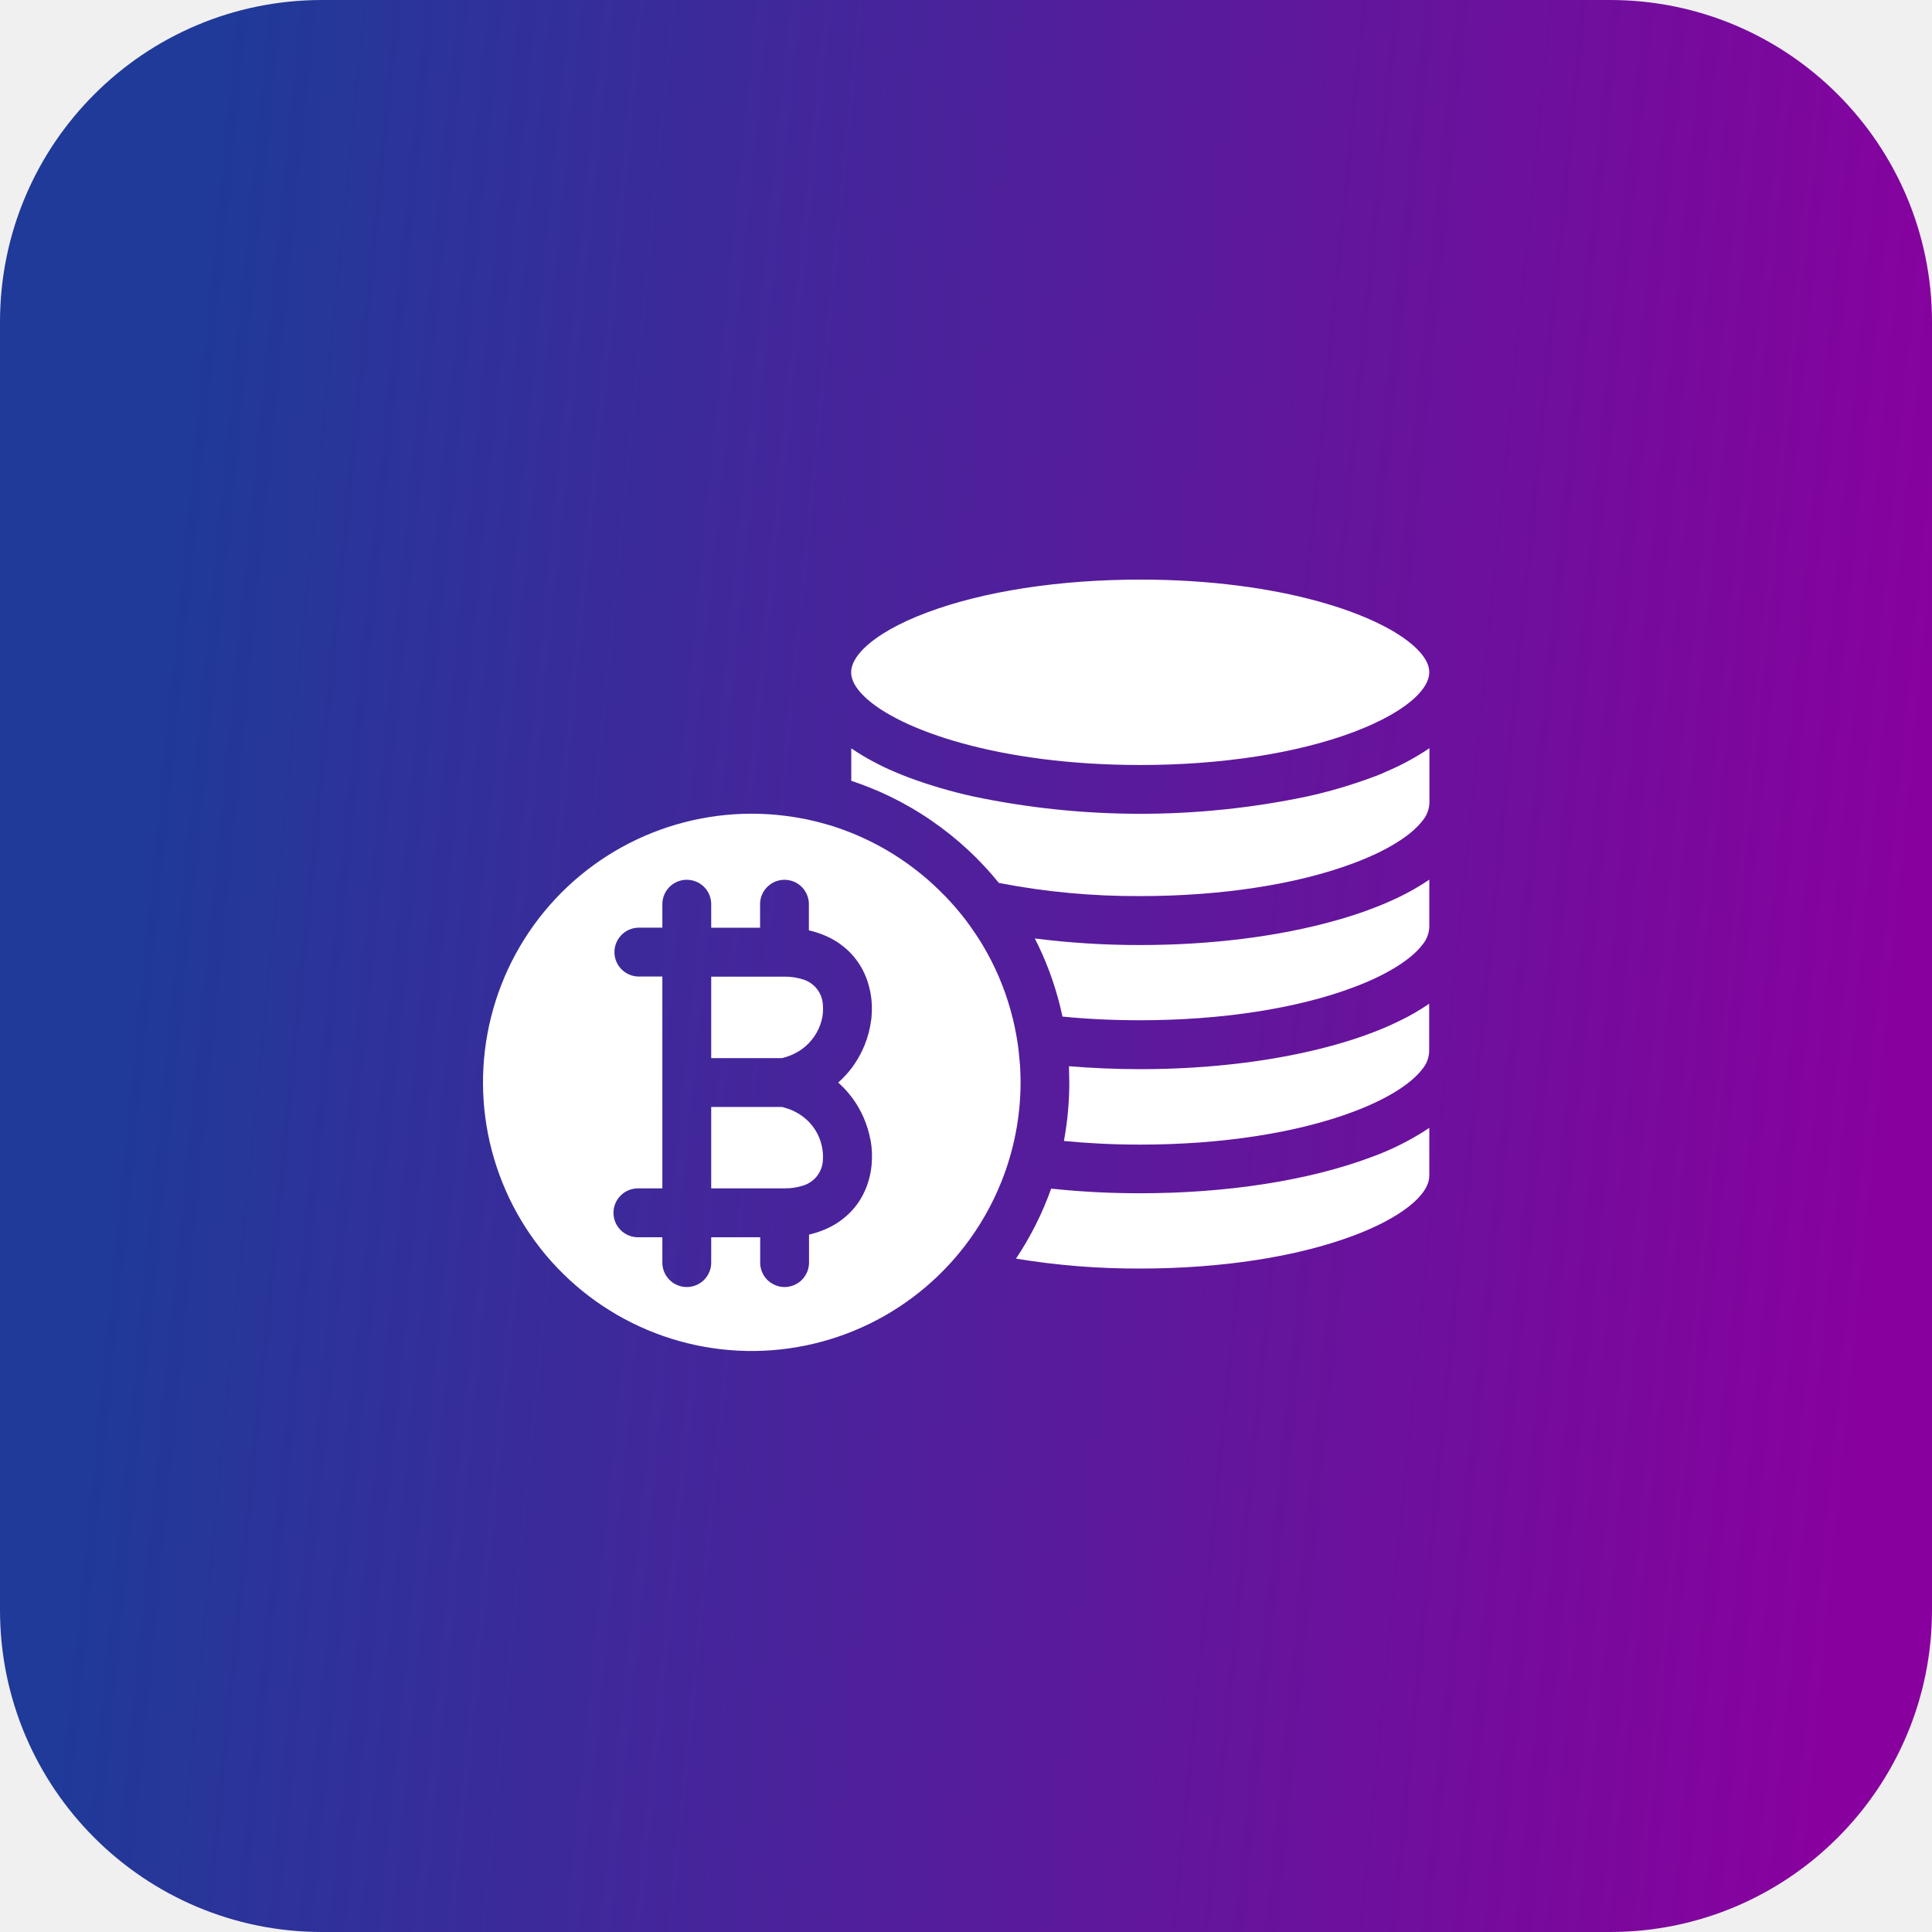
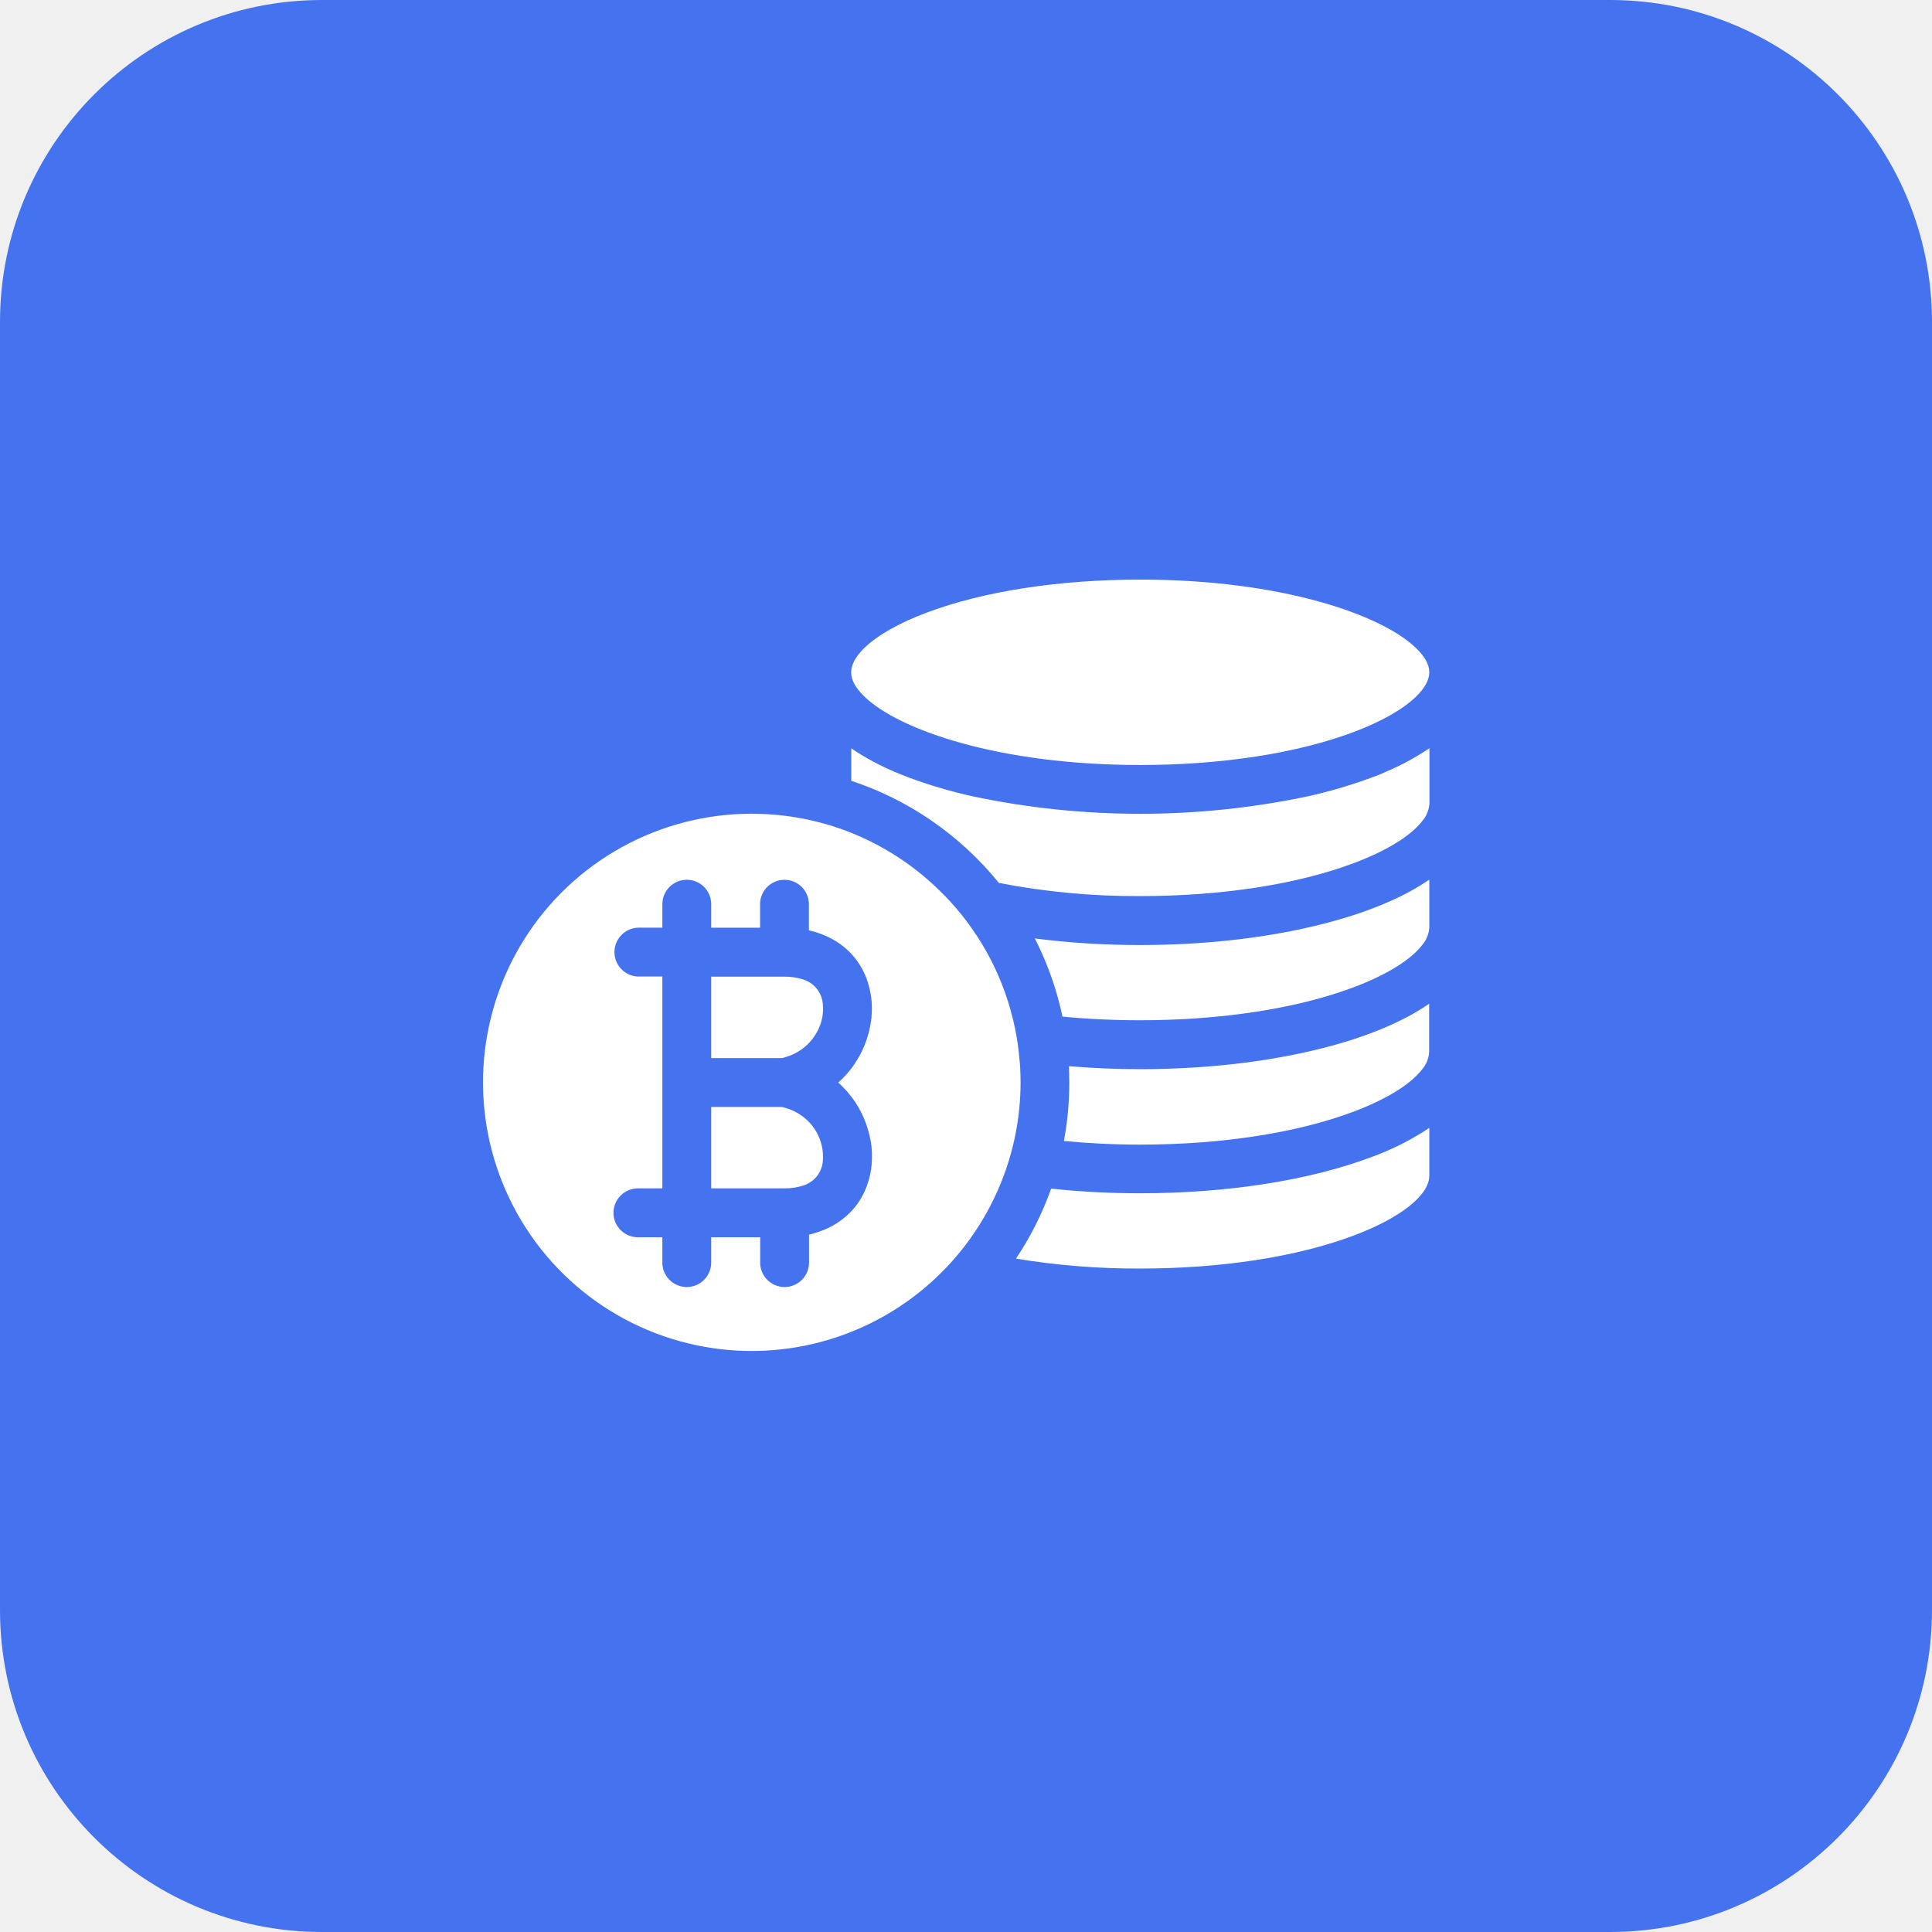
<svg xmlns="http://www.w3.org/2000/svg" width="60" height="60" viewBox="0 0 60 60" fill="none">
-   <rect width="60" height="60" rx="10" fill="url(#paint0_linear_325_7441)" />
+   <rect width="60" height="60" rx="10" fill="#4572EE" />
  <path d="M35.41 37.058C34.486 37.059 33.563 37.011 32.645 36.914C32.371 37.681 32.005 38.411 31.553 39.088C32.828 39.298 34.118 39.401 35.41 39.396C37.922 39.396 40.273 39.035 42.029 38.375C43.484 37.832 44.388 37.12 44.388 36.515V35.027C43.818 35.406 43.205 35.715 42.56 35.945C40.638 36.663 38.099 37.058 35.41 37.058Z" fill="white" />
  <path d="M42.56 32.091C42.22 32.221 41.85 32.339 41.468 32.446C39.722 32.937 37.611 33.204 35.41 33.204C34.657 33.204 33.918 33.172 33.199 33.112V33.204C33.199 33.342 33.208 33.48 33.208 33.619C33.208 34.228 33.152 34.836 33.041 35.434C33.779 35.505 34.57 35.547 35.406 35.547C37.919 35.547 40.27 35.187 42.026 34.527C43.064 34.139 43.819 33.664 44.169 33.205C44.298 33.054 44.373 32.865 44.384 32.666V31.172C44.102 31.365 43.806 31.537 43.498 31.687C43.193 31.838 42.88 31.973 42.56 32.091Z" fill="white" />
  <path d="M42.56 28.236C42.22 28.366 41.85 28.484 41.468 28.59C39.721 29.083 37.611 29.349 35.409 29.349C34.315 29.351 33.222 29.282 32.137 29.145L32.239 29.349C32.58 30.057 32.834 30.803 32.996 31.571C33.75 31.645 34.555 31.685 35.409 31.685C37.922 31.685 40.273 31.324 42.029 30.664C43.067 30.276 43.823 29.802 44.172 29.342C44.301 29.191 44.376 29.002 44.388 28.804V27.318C44.105 27.51 43.809 27.682 43.502 27.833C43.195 27.983 42.881 28.118 42.56 28.236Z" fill="white" />
  <path d="M42.56 24.161C41.921 24.395 41.267 24.587 40.602 24.733C37.178 25.453 33.642 25.453 30.218 24.733C29.553 24.587 28.899 24.395 28.26 24.161C28.1 24.101 27.947 24.039 27.798 23.976C27.321 23.776 26.865 23.53 26.437 23.241V24.249C26.846 24.384 27.247 24.546 27.635 24.733C28.088 24.953 28.523 25.206 28.937 25.492C29.721 26.032 30.423 26.681 31.022 27.421C32.469 27.7 33.94 27.837 35.414 27.829C37.927 27.829 40.278 27.467 42.034 26.808C43.072 26.421 43.828 25.947 44.177 25.488C44.306 25.336 44.381 25.147 44.392 24.949V23.236C43.964 23.525 43.508 23.771 43.031 23.971C42.874 24.047 42.719 24.103 42.56 24.161Z" fill="white" />
  <path d="M35.41 23.758C37.922 23.758 40.274 23.397 42.03 22.737C42.903 22.41 43.576 22.023 43.975 21.636C44.242 21.377 44.388 21.118 44.388 20.877C44.388 20.635 44.243 20.381 43.969 20.119C42.89 19.084 39.783 18 35.41 18C32.897 18 30.547 18.362 28.791 19.021C27.918 19.346 27.245 19.734 26.844 20.122C26.579 20.38 26.433 20.639 26.433 20.88C26.433 21.122 26.578 21.377 26.851 21.639C27.931 22.675 31.038 23.758 35.41 23.758Z" fill="white" />
  <path d="M24.915 34.663C24.749 34.541 24.561 34.451 24.362 34.398L24.286 34.377H22.087V36.905H24.363C24.558 36.908 24.752 36.88 24.938 36.82C25.11 36.769 25.263 36.664 25.374 36.522C25.485 36.38 25.548 36.206 25.556 36.026C25.573 35.763 25.523 35.5 25.411 35.262C25.299 35.023 25.128 34.817 24.915 34.663Z" fill="white" />
  <path d="M31.684 33.204C31.684 33.113 31.672 33.023 31.664 32.934C31.65 32.769 31.633 32.607 31.611 32.446C31.597 32.346 31.58 32.249 31.563 32.15C31.535 31.994 31.503 31.84 31.467 31.687C31.439 31.574 31.41 31.46 31.378 31.347C31.18 30.646 30.89 29.974 30.516 29.348C30.403 29.159 30.28 28.974 30.152 28.793C30.103 28.725 30.055 28.656 30.004 28.589C29.802 28.324 29.585 28.071 29.353 27.831L29.312 27.791C28.497 26.954 27.516 26.297 26.432 25.862C26.244 25.787 26.052 25.717 25.858 25.656C25.797 25.637 25.735 25.619 25.674 25.602C25.442 25.534 25.207 25.477 24.969 25.429L24.915 25.42C23.529 25.154 22.099 25.244 20.758 25.681C19.417 26.118 18.208 26.888 17.245 27.919C16.283 28.95 15.597 30.208 15.253 31.576C14.908 32.944 14.916 34.377 15.276 35.741C15.636 37.105 16.335 38.356 17.309 39.376C18.284 40.396 19.501 41.152 20.847 41.574C22.193 41.996 23.624 42.07 25.006 41.789C26.388 41.508 27.677 40.881 28.751 39.967C28.972 39.778 29.183 39.579 29.384 39.369C29.578 39.166 29.761 38.953 29.935 38.73C30.419 38.108 30.812 37.421 31.104 36.688C31.198 36.451 31.283 36.209 31.355 35.96C31.428 35.712 31.488 35.471 31.537 35.221C31.642 34.69 31.695 34.151 31.695 33.61C31.695 33.477 31.691 33.341 31.684 33.204ZM27.034 35.392C27.081 35.645 27.093 35.904 27.07 36.161C27.04 36.52 26.934 36.868 26.758 37.182C26.632 37.406 26.467 37.607 26.272 37.775C26.078 37.944 25.858 38.081 25.62 38.181C25.46 38.249 25.294 38.303 25.125 38.342V39.182C25.128 39.284 25.112 39.386 25.075 39.481C25.039 39.576 24.984 39.663 24.913 39.737C24.842 39.811 24.757 39.869 24.663 39.909C24.569 39.949 24.468 39.97 24.366 39.97C24.264 39.97 24.163 39.949 24.069 39.909C23.975 39.869 23.89 39.811 23.819 39.737C23.748 39.663 23.693 39.576 23.657 39.481C23.621 39.386 23.604 39.284 23.608 39.182V38.424H22.087V39.182C22.091 39.284 22.074 39.386 22.038 39.481C22.001 39.576 21.946 39.663 21.875 39.737C21.805 39.811 21.72 39.869 21.626 39.909C21.532 39.949 21.43 39.97 21.328 39.97C21.226 39.97 21.125 39.949 21.031 39.909C20.937 39.869 20.852 39.811 20.782 39.737C20.711 39.663 20.655 39.576 20.619 39.481C20.583 39.386 20.566 39.284 20.57 39.182V38.424H19.811C19.61 38.424 19.417 38.344 19.275 38.202C19.132 38.059 19.052 37.866 19.052 37.665C19.052 37.464 19.132 37.271 19.275 37.128C19.417 36.986 19.61 36.906 19.811 36.906H20.57V30.327H19.811C19.615 30.319 19.43 30.236 19.294 30.095C19.158 29.953 19.082 29.765 19.082 29.569C19.082 29.372 19.158 29.184 19.294 29.043C19.43 28.901 19.615 28.818 19.811 28.81H20.57V28.052C20.578 27.855 20.661 27.67 20.802 27.534C20.944 27.398 21.132 27.322 21.328 27.322C21.525 27.322 21.713 27.398 21.855 27.534C21.996 27.67 22.079 27.855 22.087 28.052V28.811H23.605V28.053C23.612 27.857 23.695 27.671 23.837 27.535C23.978 27.399 24.167 27.323 24.363 27.323C24.559 27.323 24.747 27.399 24.889 27.535C25.03 27.671 25.113 27.857 25.121 28.053V28.893C25.311 28.936 25.496 28.998 25.674 29.078L25.706 29.093C25.979 29.22 26.225 29.397 26.432 29.615C26.701 29.902 26.892 30.254 26.988 30.636C27.027 30.78 27.053 30.928 27.067 31.077C27.081 31.237 27.081 31.398 27.067 31.559C27.067 31.602 27.062 31.645 27.053 31.688C27.02 31.948 26.953 32.203 26.855 32.447C26.772 32.656 26.666 32.855 26.54 33.04C26.522 33.066 26.505 33.094 26.486 33.12C26.353 33.302 26.201 33.47 26.032 33.62C26.178 33.75 26.311 33.893 26.43 34.048L26.485 34.12C26.759 34.498 26.945 34.932 27.03 35.391L27.034 35.392Z" fill="white" />
  <path d="M24.915 30.41C24.736 30.355 24.55 30.329 24.363 30.331H22.087V32.86H24.286C24.312 32.854 24.337 32.846 24.362 32.84C24.561 32.786 24.749 32.696 24.915 32.574C25.206 32.36 25.416 32.053 25.512 31.705C25.555 31.546 25.57 31.38 25.556 31.215C25.548 31.03 25.482 30.852 25.367 30.708C25.252 30.563 25.093 30.459 24.915 30.41Z" fill="white" />
-   <defs>
-     <linearGradient id="paint0_linear_325_7441" x1="1.20471e-05" y1="70.052" x2="54.717" y2="75.466" gradientUnits="userSpaceOnUse">
-       <stop stop-color="#1F3A99" />
-       <stop offset="1" stop-color="#88019E" />
-     </linearGradient>
-   </defs>
</svg>
